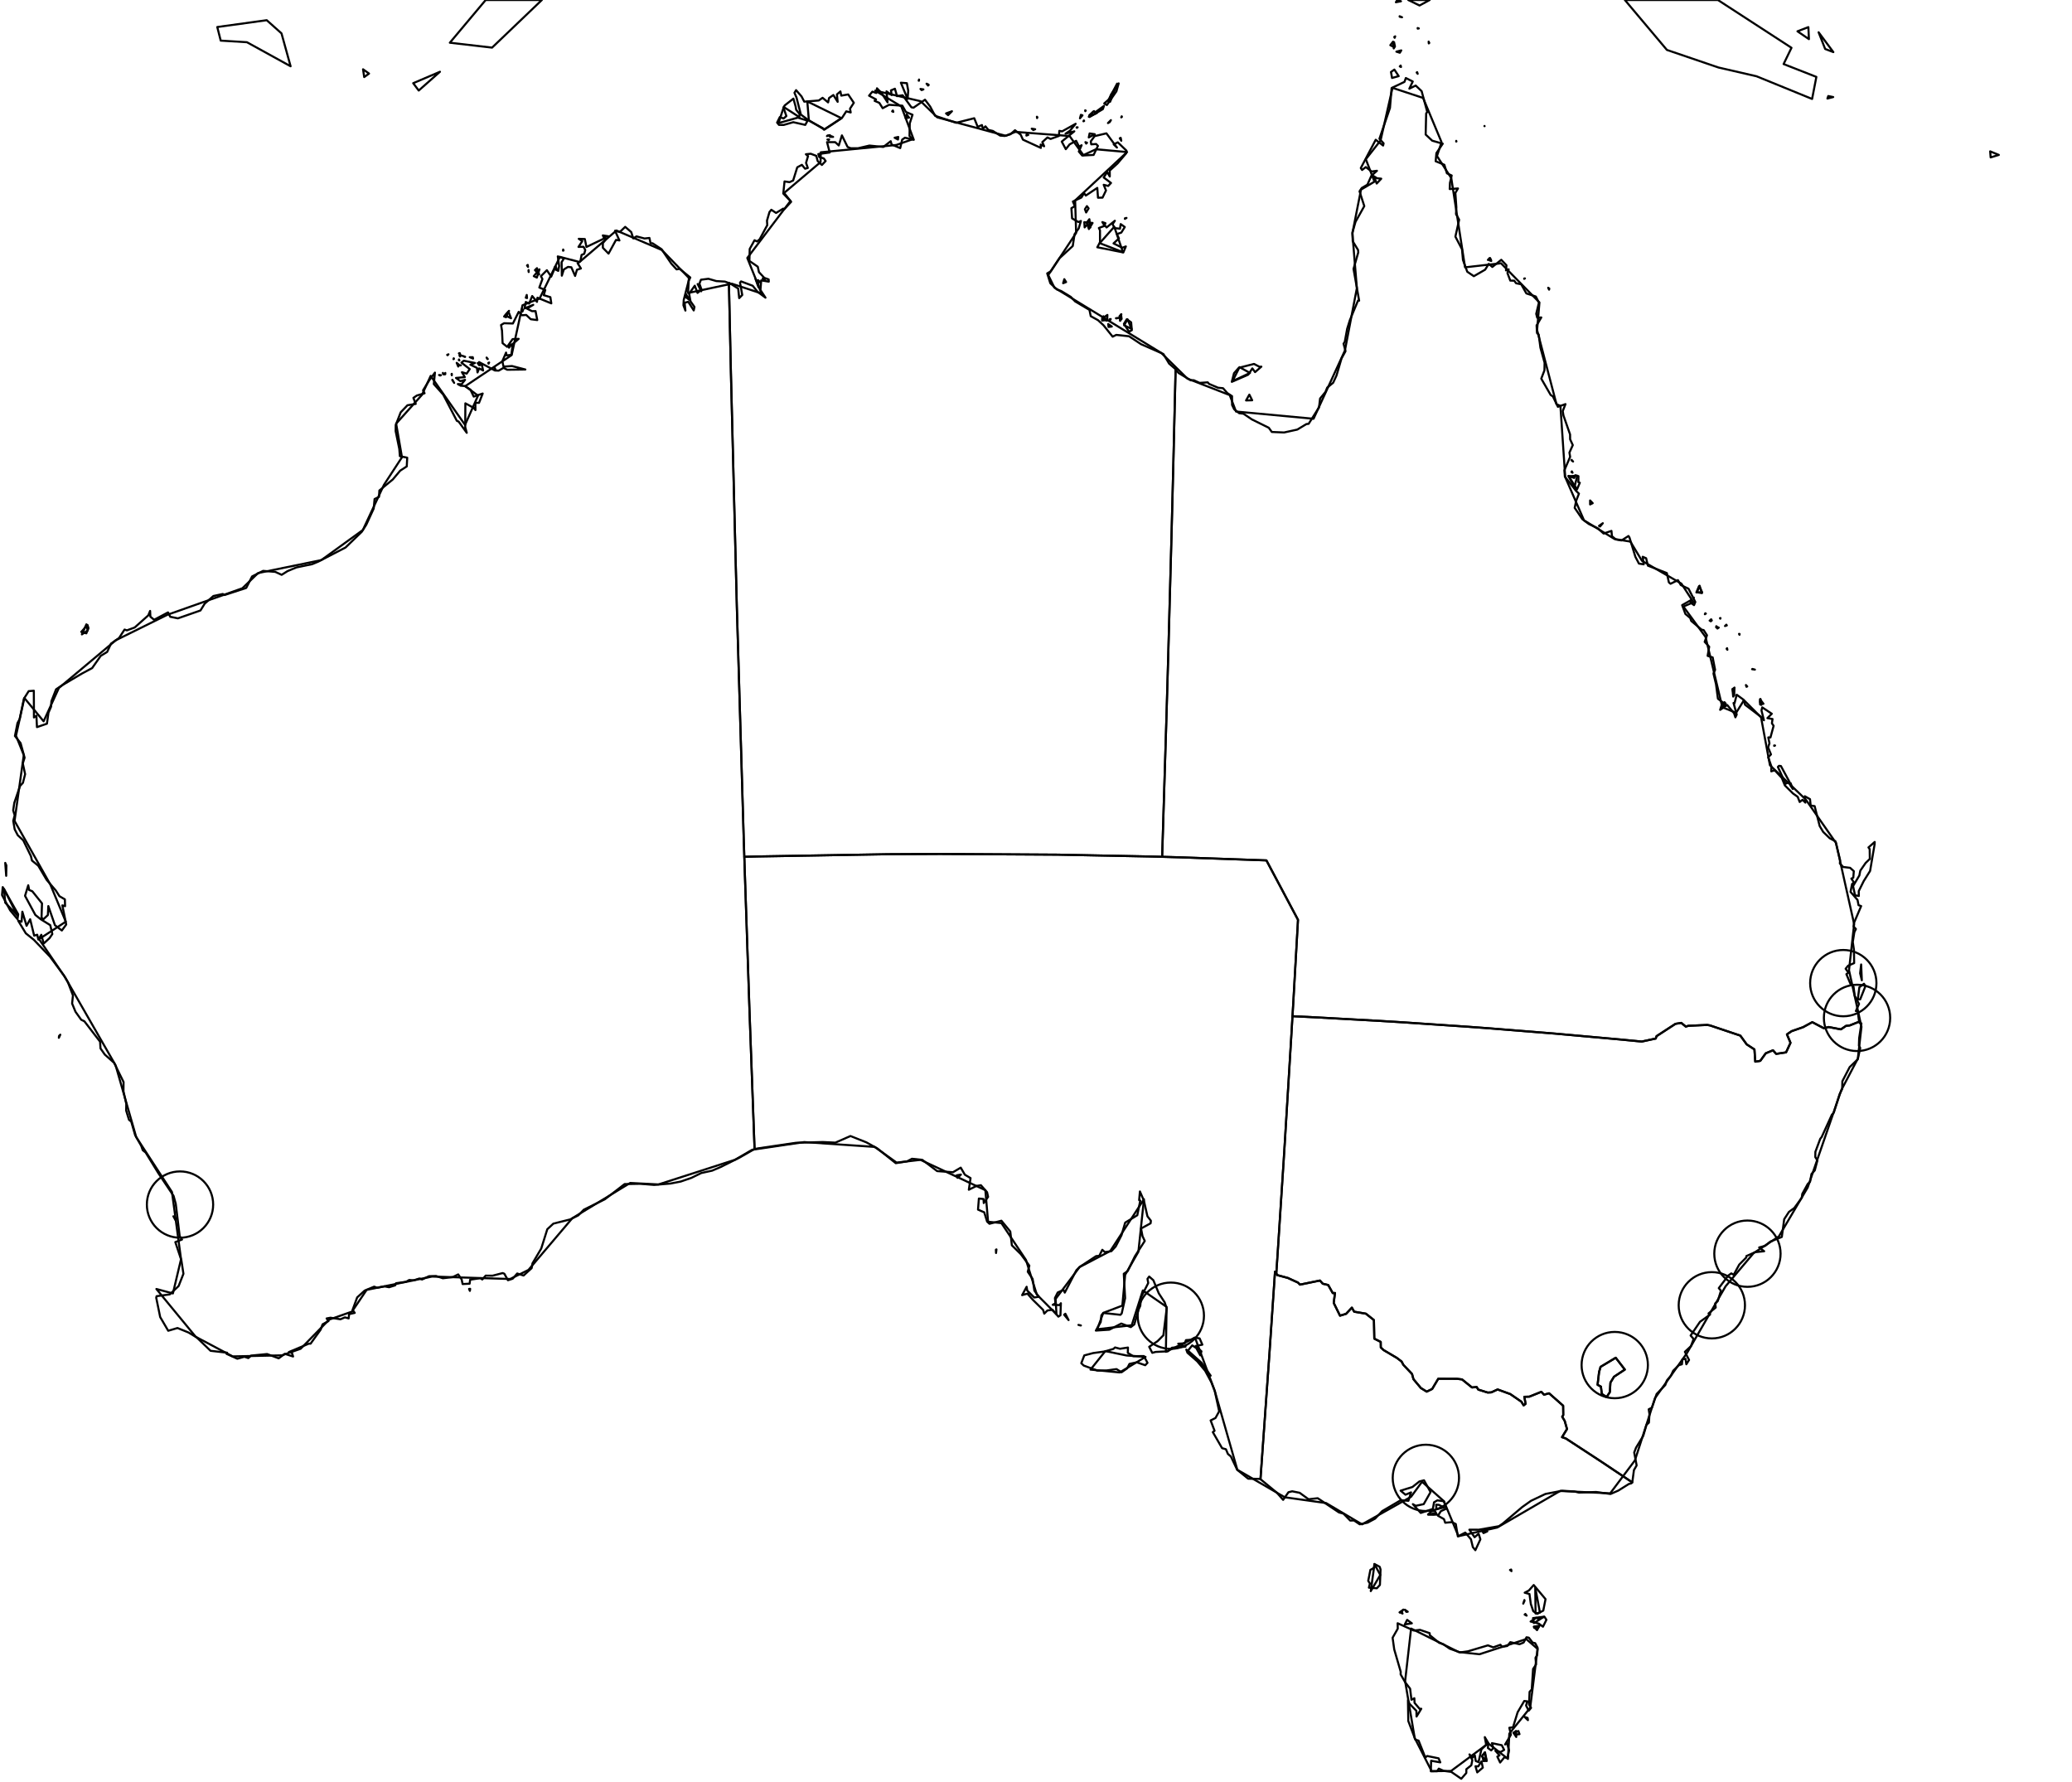
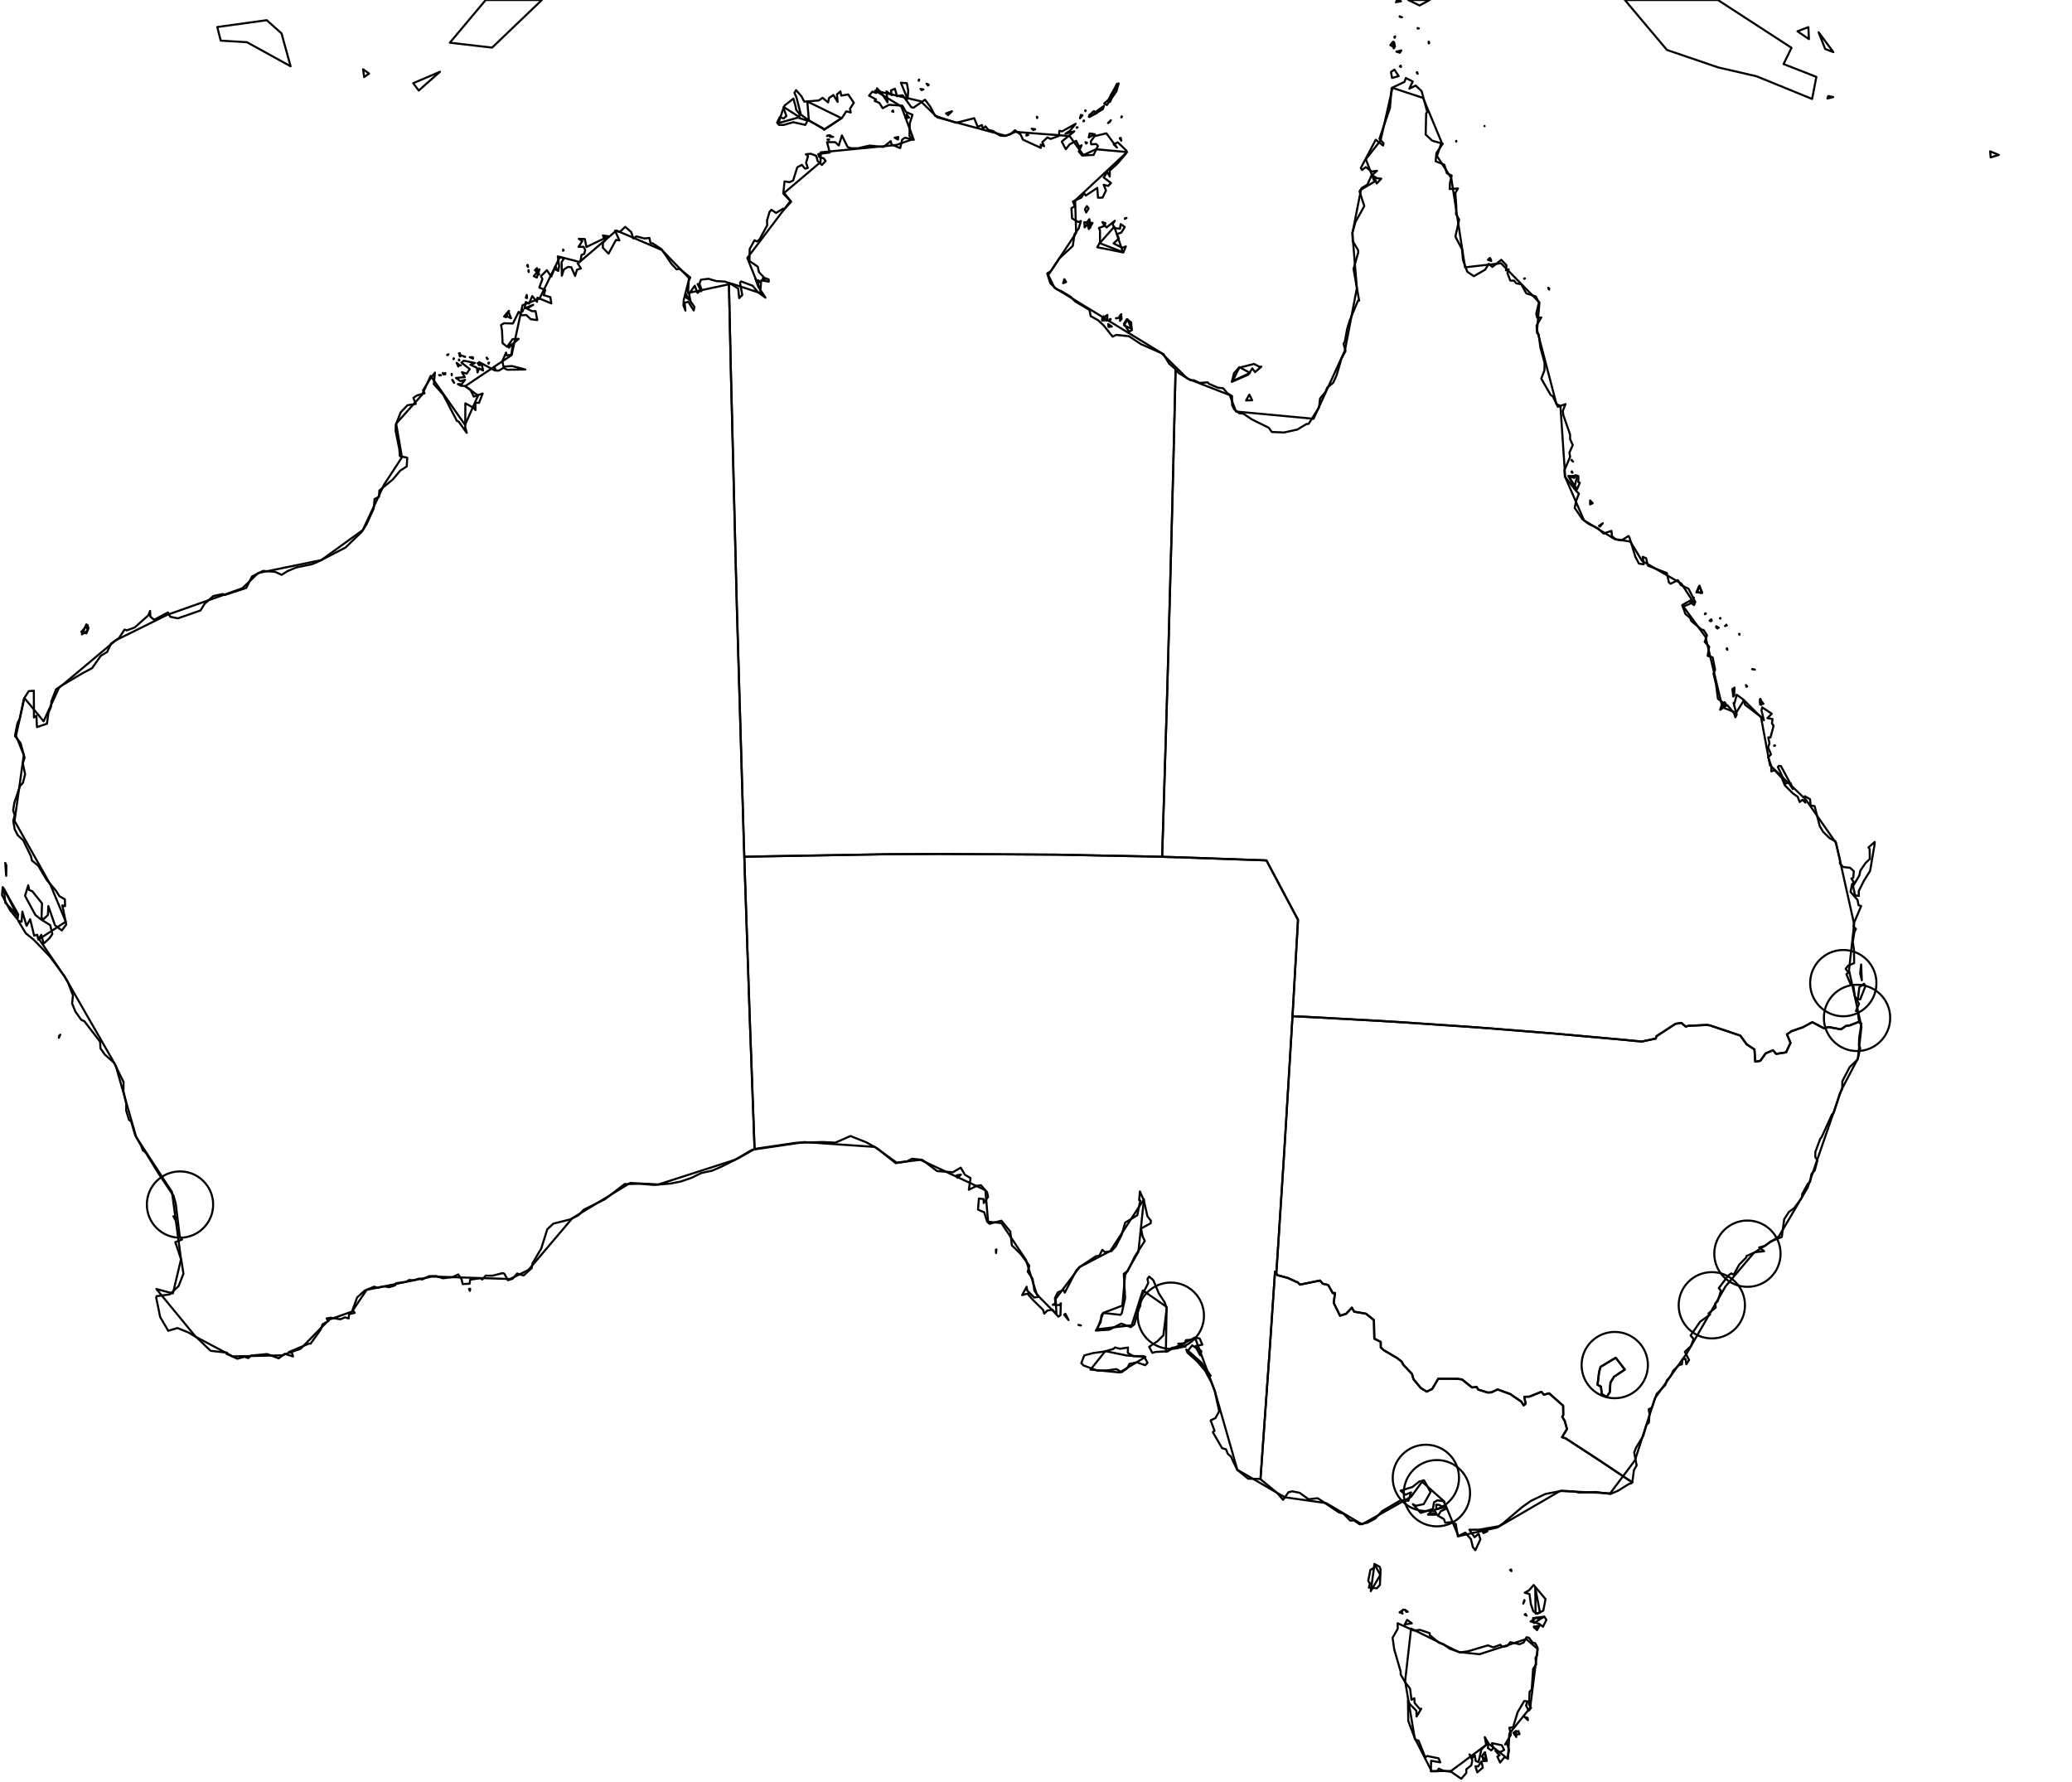
<svg xmlns="http://www.w3.org/2000/svg" enable_background="new 0 0 1000 860" height="860px" pretty_print="False" style="stroke-linejoin: round; stroke:#000; fill: none;" version="1.1" viewBox="0 0 1000 860" width="1000px">
  <defs>
    <style type="text/css">path { fill-rule: evenodd; }</style>
  </defs>
  <g class="" id="bg">
    <path d="M695.732,68.624L686.818,47.265L672.056,42.393L666.29,67.803L659.186,76.843L663.35,87.669L656.855,91.512L652.69,112.634L654.86,139.047L649.092,169.161L633.957,202.092L596.535,198.609L593.49,190.675L573.106,182.733L560.475,170.34L508.878,138.801L505.913,132.746L519.369,112.42L518.884,96.733L543.956,73.382L528.908,72.039L522.872,74.861L516.208,65.64L490.041,63.655L485.347,65.528L452.361,56.644L444.331,48.85L422.409,43.748L435.006,51.383L440.861,67.055L432.572,69.97L396.122,73.501L396.018,78.241L378.423,93.126L381.505,96.971L360.666,124.496L367.526,141.633L353.198,136.909L332.071,141.41L332.474,134.141L319.437,120.66L297.505,111.251L279.687,126.442L270.229,123.966L260.433,144.064L252.176,147.316L246.941,171.357L224.547,186.354L230.706,190.942L224.44,205.046L207.854,181.397L203.681,190.525L191.192,204.449L193.999,220.673L185.318,233.965L175.131,255.773L155.054,270.31L124.558,276.56L116.97,283.902L80.712,296.715L55.851,309.004L28.423,332.008L21.05,348.101L11.755,336.842L7.724,355.051L11.48,364.4L7.022,396.185L24.274,426.838L31.749,444.811L18.839,453.219L31.415,471.665L55.799,514.137L65.731,548.745L83.001,575.275L87.374,607.68L83.452,624.214L75.477,622.072L94.468,645.147L112.301,654.606L136.072,654.096L145.092,650.921L158.862,636.847L169.869,632.986L176.948,622.503L208.526,616.072L246.201,617.245L255.033,612.877L276.217,587.906L304.14,570.903L317.801,571.611L354.711,559.718L363.035,554.879L388.149,551.174L422.135,553.503L432.734,561.082L444.259,559.748L475.56,574.381L476.872,589.61L483.302,590.271L495.167,608.063L500.387,624.753L509.884,634.279L509.467,626.855L521.029,611.502L535.841,603.757L552.101,578.758L549.415,604.117L543.024,615.247L541.671,630.095L532.473,633.595L529.533,641.51L546.21,639.552L551.566,622.766L563.031,630.717L562.688,652.378L576.767,645.614L586.275,671.253L597.162,709.31L620.086,722.601L640.008,725.382L657.329,735.657L681.015,722.349L686.319,715.101L696.862,724.48L703.887,741.372L722.603,737.19L752.972,719.537L777.119,720.687L789.046,704.803L798.748,674.742L814.194,652.961L832.817,620.764L846.328,604.77L858.523,596.693L872.425,573.11L888.631,526.138L896.635,510.898L898.389,495.549L892.375,468.25L894.857,445.971L886.129,406.862L871.503,385.851L854.218,369.314L849.923,346.165L841.679,337.925L837.884,344.015L831.252,341.325L823.147,307.405L812.444,292.718L817.302,290.647L811.503,281.686L792.454,270.645L786.867,261.378L779.198,260.118L764.48,251.112L755.414,230.244L753.1,195.92L751.184,195.018L741.834,159.261L742.975,145.974L724.413,127.052L707.067,129.003L700.428,85.967L693.522,75.289L695.732,68.624Z " />
    <path d="M128.728,9.749L104.859,13.041L106.522,19.601L119.177,20.376L140.249,31.981L135.858,16.108L128.728,9.749Z " />
    <path d="M234.405,0L217.106,20.616L237.486,22.981L261.512,0L234.405,0Z " />
    <path d="M681.026,785.945L678.149,811.307L682.765,838.748L690.918,854.738L700.282,854.694L718.268,841.361L727.78,848.861L728.443,836.627L738.497,824.192L742.088,795.766L736.589,791.029L714.016,798.343L704.011,797.273L681.026,785.945Z " />
    <path d="M784.208,0L804.493,24.102L829.397,32.583L847.729,36.803L874.565,47.754L876.625,37.111L860.81,30.912L864.617,23.067L829.114,0L784.208,0Z M679.663,0L685.11,2.653L690.004,0L679.663,0Z " />
    <path d="M546.11,158.713L544.176,154.114L542.524,156.993L546.11,158.713Z " />
    <path d="M540.646,154.674L541.319,153.913L541.034,151.759L540.646,154.674Z " />
    <path d="M534.133,154.768L532.524,152.625L532.034,153.611L534.133,154.768Z " />
    <path d="M821.401,286.244L820.271,282.667L819,285.833L821.401,286.244Z " />
    <path d="M761.256,229.614L757.012,229.827L759.871,235.022L761.256,229.614Z " />
    <path d="M672.689,22.68L672.312,20.115L671.003,21.803L672.689,22.68Z " />
    <path d="M603.275,179.993L598.236,177.196L594.859,183.929L603.275,179.993Z " />
    <path d="M537.784,109.435L530.741,117.346L541.939,121.677L537.784,109.435Z " />
    <path d="M526.239,109.769L525.757,105.788L524.384,107.559L526.239,109.769Z " />
    <path d="M535.773,49.112L539.14,40.363L534.832,48.576L535.773,49.112Z " />
    <path d="M529.36,54.568L527.627,53.9L525.473,56.363L529.36,54.568Z " />
    <path d="M385.82,56.553L378.274,51.661L375.706,59.404L385.82,56.553Z " />
    <path d="M389.626,48.962L390.368,58.053L397.883,62.525L406.152,57.07L389.626,48.962Z " />
    <path d="M260.22,132.447L259.166,129.414L258.178,130.354L260.22,132.447Z " />
    <path d="M246.646,153.598L245.395,150.371L243.843,152.194L246.646,153.598Z " />
    <path d="M42.279,304.281L41.686,301.311L39.52,306.162L42.279,304.281Z " />
    <path d="M8.29,441.733L1.954,429L2.511,435.611L8.29,441.733Z " />
    <path d="M731.785,838.271L731.655,835.36L730.553,836.408L731.785,838.271Z " />
    <path d="M717.46,849.827L716.555,845.779L715.218,847.648L717.46,849.827Z " />
    <path d="M676.911,778.706L676.381,777.763L675.554,778.066L676.911,778.706Z " />
    <path d="M661.569,767.883L666.165,760.08L663.369,754.902L661.569,767.883Z " />
    <path d="M745.143,780.227L739.864,780.9L740.345,783.302L745.143,780.227Z " />
    <path d="M740.947,766.155L741.108,778.684L743.209,778.203L740.947,766.155Z " />
    <path d="M742.661,785.123L740.365,785.034L740.465,785.602L742.661,785.123Z " />
    <path d="M543.698,654.161L533.459,652.05L526.304,660.974L540.371,662.347L552.864,654.837L543.698,654.161Z " />
    <path d="M692.98,730.266L689.229,730.865L692.043,730.903L692.98,730.266Z " />
    <path d="M850.008,340.201L849.67,337.343L849.429,338.761L850.008,340.201Z " />
    <path d="M836.992,335.64L837.002,332L836.097,332.55L836.992,335.64Z " />
    <path d="M873.036,18.886L872.765,13.092L867.502,15.11L873.036,18.886Z " />
    <path d="M877.707,15.579L880.874,23.641L884.825,25.146L877.707,15.579Z " />
    <path d="M884.754,46.841L882.368,46.348L881.958,47.553L884.754,46.841Z " />
    <path d="M964.692,74.761L960.505,73.046L960.735,75.965L964.692,74.761Z " />
    <path d="M202.088,43.685L212.337,34.628L199.421,40.147L202.088,43.685Z " />
    <path d="M175.774,37.189L178.103,35.507L175.216,33.438L175.774,37.189Z " />
  </g>
  <g class="" id="state">
    <path d="M536.592,157.589L534.847,156.381L535.014,157.791L536.592,157.589Z M543.822,154.056L542.432,156.273L544.894,160.086L546.255,159.346L545.915,155.575L543.822,154.056Z M536.064,153.973L535.532,154.077L535.831,154.402L536.064,153.973Z M540.079,153.382L538.58,153.57L538.723,153.669L540.079,153.382Z M534.363,154.358L534.457,151.989L531.932,153.718L531.917,154.719L534.363,154.358Z M540.611,154.826L541.19,151.652L540.314,152.574L540.611,154.826Z M514.527,136.121L513.66,134.729L513.095,136.677L514.527,136.121Z M367.027,136.264L365.842,135.187L366.501,136.192L367.027,136.264Z M369.355,134.664L368.105,134.412L368.573,134.757L369.355,134.664Z M366.019,137.247L364.584,134.518L366.056,138.598L366.019,137.247Z M532.983,108.786L533.519,107.722L532.023,107.179L532.983,108.786Z M527.298,107.595L523.304,107.217L523.475,109.739L524.798,108.24L525.531,110.539L527.298,107.595Z M538.056,106.537L534.065,109.769L533.33,108.916L530.343,110.033L530.883,111.146L530.888,116.938L529.579,119.327L542.148,121.826L543.362,118.928L541.643,119.57L537.424,117.464L540.024,115.083L539.03,112.956L541.158,112.262L542.852,109.559L540.874,108.152L540.52,110.38L537.869,110.062L536.977,108.181L538.056,106.537Z M543.682,105.175L542.939,105.334L542.89,105.626L543.682,105.175Z M525.392,100.563L524.572,99.475L523.604,100.967L524.194,102.542L525.392,100.563Z M523.849,68.603L524.222,69.294L524.623,68.893L523.849,68.603Z M400.185,67.31L399.335,67.349L399.992,67.584L400.185,67.31Z M541.158,67.923L540.875,66.521L540.437,66.725L541.158,67.923Z M433.381,67.328L433.524,66.102L431.771,66.482L433.381,67.328Z M402.085,66.069L401.211,65.728L400.543,66.04L402.085,66.069Z M400.581,65.236L399.414,65.378L399.106,65.686L400.581,65.236Z M496.266,65.116L495.545,64.49L495.356,65.438L496.266,65.116Z M528.366,64.766L525.867,64.399L525.462,66.335L528.366,64.766Z M498.692,62.766L499.599,62.366L497.941,62.097L498.692,62.766Z M520.084,61.444L519.586,61.45L519.738,61.694L520.084,61.444Z M523.23,58.398L523.104,58.119L522.891,58.533L523.23,58.398Z M535.581,58.932L536.149,57.978L534.735,59.402L535.581,58.932Z M500.433,56.335L500.52,56.993L500.672,56.566L500.433,56.335Z M541.359,56.132L541.147,56.654L541.477,56.382L541.359,56.132Z M521.213,57.1L522.427,55.659L521.669,55.421L521.213,57.1Z M437.565,55.224L437.071,57.028L438.739,56.761L437.565,55.224Z M457.573,55.563L459.444,53.694L456.587,54.73L457.573,55.563Z M431.141,53.995L430.925,53.321L430.566,53.735L431.141,53.995Z M524.001,53.367L523.732,53.25L523.785,53.653L524.001,53.367Z M532.281,52.661L532.804,51.109L528.468,54.275L528.023,53.614L525.723,55.612L525.847,56.459L532.281,52.661Z M383.977,51.344L382.916,47.598L378.697,50.896L378.135,51.949L379.521,56.013L378.174,57.177L376.355,56.506L375.052,59.16L375.967,60.283L378.248,60.292L382.864,58.968L388.646,60.28L389.759,58.229L385.549,56.936L385.941,55.079L384.25,52.982L383.977,51.344Z M386.852,46.542L384.215,43.508L383.43,44.788L384.407,47.065L386.528,55.307L390.748,58.399L397.173,61.888L397.651,62.564L406.416,56.822L408.429,53.737L410.568,54.271L410.235,52.455L412.08,49.612L409.367,45.576L406.009,46.152L405.605,44.125L403.928,45.557L404.269,49.143L402.2,45.856L400.119,47.305L399.666,49.417L396.99,47.203L395.16,48.493L388.151,49.06L386.852,46.542Z M445.664,43.143L444.24,42.925L444.79,43.481L445.664,43.143Z M351.793,136.538L352.757,179.885L355.605,292.428L358.946,404.861L359.223,413.499L365.522,413.331L428.531,412.251L453.745,412.121L510.475,412.462L554.575,413.331L560.873,413.499L561.108,406.168L562.917,347.47L563.772,318.1L565.38,259.335L566.316,222.594L567.377,178.187L567.377,178.187L564.258,175.51L561.477,170.839L550.714,166.117L544.904,162.279L538.718,161.623L536.996,162.476L532.603,157.002L529.954,154.534L526.419,152.576L525.792,149.558L518.92,145.49L516.768,143.261L512.203,140.473L510.078,139.698L506.902,136.688L505.411,131.932L507.1,130.953L511.278,124.678L517.739,118.734L518.604,113.027L520.612,110.235L521.677,106.641L520.446,107.155L517.42,105.393L517.085,100.483L518.74,99.487L517.812,97.253L521.931,95.305L523.206,93.171L524.035,94.376L529.58,90.683L529.92,95.417L532.111,95.378L533.782,91.919L532.674,89.184L534.839,89.743L536.199,88.295L532.66,85.648L534.382,83.051L535.604,85.187L535.587,82.317L539.349,78.883L543.472,74.046L543.642,72.691L539.48,68.696L537.483,69.663L539.068,71.208L533.99,64.351L528.3,65.695L526.422,68.23L526.658,69.66L529.028,69.504L529.893,70.409L527.805,74.762L522.293,75.055L520.662,73.123L522.007,70.094L520.799,70.796L519.359,67.963L516.232,69.67L514.385,71.997L512.425,68.325L518.495,63.375L514.257,64.522L516.4,63.086L519.138,59.741L512.59,63.402L511.265,63.147L511.057,65.602L507.04,67.051L505.526,66.342L503.049,68.582L503.927,70.585L502.243,69.779L502.359,71.382L493.685,67.394L492.616,65L489.865,62.855L487.655,64.797L484.96,65.614L482.687,65.433L479.186,63.197L476.994,62.68L475.606,60.981L474.362,62.18L473.91,60.353L471.871,61.215L470.193,57.062L461.468,59.259L451.283,55.873L448.926,51.423L446.431,48.114L440.891,51.971L439.869,51.779L435.638,45.97L432.926,46.4L431.907,42.825L430.011,43.612L430.337,45.87L427.84,44.087L428.367,49.405L425.46,44.92L423.249,42.614L422.947,44.872L421.031,44.232L419.425,46.171L422.791,47.977L422.111,48.676L424.38,49.639L426.002,52.223L429.079,50.577L435.497,50.999L437.215,54.039L440.403,55.382L439.082,59.489L438.949,65.664L441.004,67.471L436.763,66.455L435.408,67.384L434.462,71.481L430.288,69.712L429.888,68.143L426.331,70.915L419.608,70.251L414.093,71.541L410.625,71.551L409.075,70.941L406.328,65.34L404.815,70.195L403.107,68.61L399.146,68.594L400.442,73.602L394.936,74.353L395.412,75.809L397.544,76.438L398.474,77.701L396.674,79.606L394.642,77.752L393.952,75.216L391.275,74.194L388.943,74.439L389.976,75.322L389.02,78.605L389.868,81.059L388.545,81.419L387.012,79.546L384.772,80.751L382.794,87.096L381.061,87.914L378.633,87.553L378.032,93.398L381.836,97.377L378.516,100.972L377.999,100.685L374.547,102.769L372.256,101.235L371.364,102.333L370.168,106.466L370.299,108.656L366.626,115.481L365.373,116.527L364.158,115.945L361.829,120.152L361.687,125.929L365.722,128.716L366.289,131.323L368.863,134.09L370.97,134.845L371.036,135.917L367.383,135.311L367.005,139.968L369.443,143.657L365.64,140.847L363.28,137.913L357.654,135.806L357.151,136.404L358.235,142.35L356.751,143.873L356.27,139.265L352.026,136.556L351.793,136.538Z M448.226,40.965L448.154,40.966L448.198,41.028L448.226,40.965Z M447.896,41.292L448.05,40.79L447.181,40.392L447.896,41.292Z M539.893,40.244L536.261,45.572L535.344,47.826L532.926,49.909L534.208,50.685L538.808,44.08L539.893,40.244Z M443.543,38.38L443.377,38.936L443.522,38.954L443.543,38.38Z M437.679,40.137L434.786,39.921L438.025,47.729L438.335,43.772L437.679,40.137Z " data-code="au-nt" data-name="Northern Territory" />
    <path d="M226.773,622.982L226.911,621.994L226.376,622.038L226.773,622.982Z M84.539,588.239L83.686,586.987L84.668,588.8L84.539,588.239Z M28.408,500.85L29.094,499.344L28.489,499.949L28.408,500.85Z M1.313,428.123L0.978,431.956L4.88,439.296L8.428,443.556L8.799,441.247L1.313,428.123Z M2.989,422.671L3.085,417.662L2.528,416.441L2.989,422.671Z M41.663,305.653L42.721,303.181L42.232,301.615L39.214,304.961L41.663,305.653Z M222.472,185.429L220.973,185.354L221.663,185.785L222.472,185.429Z M219.191,184.793L218.372,183.318L218.255,183.343L219.191,184.793Z M218.056,181.107L218.057,180.413L217.935,180.526L218.056,181.107Z M212.814,181.066L211.902,180.973L212.402,181.222L212.814,181.066Z M214.886,180.614L214.918,179.989L214.532,180.634L214.886,180.614Z M214.354,180.709L213.738,179.97L213.873,180.551L214.354,180.709Z M239.185,178.442L238.796,177.632L238.631,177.592L239.185,178.442Z M222.419,176.295L221.995,176.358L221.635,176.254L222.419,176.295Z M230.529,175.23L231.26,176.263L231.91,176.148L230.529,175.23Z M236.08,174.946L235.66,175.138L235.8,175.509L236.08,174.946Z M221.393,175.929L220.413,175.116L221.153,176.892L221.393,175.929Z M221.711,173.922L221.514,173.481L221.444,173.823L221.711,173.922Z M234.841,172.561L235.192,173.246L235.43,173.269L234.841,172.561Z M218.986,172.911L218.851,173.337L219.102,173.163L218.986,172.911Z M226.714,172.387L228.313,173.064L228.157,172.38L226.714,172.387Z M223.288,171.758L224.419,172.273L224.486,172.176L223.288,171.758Z M222.618,171.558L221.737,171.492L222.002,172.049L222.618,171.558Z M216.434,170.986L215.82,171.258L215.998,171.427L216.434,170.986Z M221.873,170.404L221.475,170.531L222.153,171.152L221.873,170.404Z M246.977,166.153L245.907,167.012L245.669,167.785L246.977,166.153Z M245.676,150.013L243.292,152.735L244.24,153.106L245.676,150.013Z M252.117,150.395L252.474,149.511L251.856,149.303L252.117,150.395Z M332.678,144.691L330.845,141.581L330.902,143.346L332.678,144.691Z M254.216,142.347L253.763,143.686L254.366,143.854L254.216,142.347Z M338.448,140.565L337.02,137.501L336.692,137.076L338.448,140.565Z M255.166,131.275L255.117,130.348L255.041,130.597L255.166,131.275Z M260.363,129.999L257.624,133.257L259.102,133.967L260.363,129.999Z M268.608,129.777L268.235,128.579L267.625,129.033L268.608,129.777Z M254.837,128.821L254.713,127.856L254.356,128.107L254.837,128.821Z M271.975,120.9L271.801,120.418L271.724,120.975L271.975,120.9Z M293.611,114.025L290.944,113.611L291.31,114.374L293.611,114.025Z M364.17,554.514L361.912,492.947L361.601,484.129L359.51,422.335L359.223,413.499L358.946,404.861L355.605,292.428L352.757,179.885L351.793,136.538L351.594,136.524L349.846,135.887L345.722,135.648L341.902,134.54L338.3,134.99L337.548,136.917L338.579,139.759L336.633,141.358L335.311,137.878L332.579,141.736L333.259,145.424L335.162,148.124L334.812,149.812L332.167,145.646L330.405,146.109L330.797,149.881L329.839,147.318L329.987,144.743L332.368,135.493L333.152,133.927L328.009,129.736L326.546,130.005L324.009,127.247L319.261,120.249L314.918,117.394L313.976,117.398L313.427,114.839L311.074,115.097L307.179,114.079L305.634,115.067L304.644,111.992L301.737,109.487L299.155,111.943L296.827,111.357L298.959,116.037L297.308,115.779L293.698,122.392L290.958,119.583L290.951,117.346L292.643,115.25L291.379,115.183L283.037,119.184L282.247,115.364L279.32,115.256L281.014,116.371L279.194,119.155L281.617,119.093L282.472,120.642L281.964,122.492L280.687,123.02L280.114,126.036L278.785,127.04L280.372,129.562L278.447,130.195L277.554,133.173L275.739,128.98L274.126,128.814L272.097,130.066L271.154,133.047L271.052,126.517L272.157,124.754L269.205,123.736L269.86,128.385L269.42,130.732L267.59,129.792L266.014,133.505L263.935,130.41L261.072,133.276L261.784,134.676L260.289,138.762L263.157,139.942L262.416,142.446L265.62,143.413L266.076,146.411L259.388,143.676L259.157,145.679L256.858,142.865L255.355,146.526L253.758,145.734L253.143,148.844L257.359,147.118L254.296,148.929L256.793,150.18L258.465,150.137L259.295,154.465L256.151,154.057L253.965,151.999L251.971,152.153L250.333,150.51L247.532,156.128L243.271,155.988L241.823,156.843L242.292,159.633L242.561,165.603L244.765,167.386L247.384,163.667L250.319,163.527L247.486,165.962L246.766,171.273L244.461,171.511L244.237,170.16L242.451,174.305L243.012,176.934L247.094,176.649L253.548,178.323L244.801,178.446L243.007,177.53L240.697,178.877L238.835,178.8L231.207,174.739L232.547,175.948L233.163,178.817L231.255,177.764L230.46,179.742L230.193,177.537L227.018,175.996L229.261,175.182L223.839,174.08L222.708,175.018L226.716,178.121L225.226,180.312L222.94,179.63L224.334,182.016L220.07,182.39L222.173,183.948L224.443,183.316L222.223,186.126L224.269,186.3L227.04,188.066L228.63,191.397L232.96,189.919L231.196,194.414L229.412,194.394L229.456,197.907L228.704,196.875L224.597,194.649L224.531,206.096L225.266,208.88L221.335,203.441L220.493,203.11L213.909,190.434L209.374,185.351L209.908,179.824L207.24,183.426L204.173,188.374L204.908,189.801L201.182,190.882L199.517,192.019L200.641,194.923L196.659,195.577L193.378,198.995L190.978,205.159L190.958,208.097L192.715,216.679L192.992,220.156L196.53,220.877L196.312,225.086L193.125,227.159L189.588,231.375L183.092,236.715L182.918,239.802L180.78,240.837L180.366,245.421L176.792,253.194L174.581,256.668L166.763,264.229L153.59,271.051L150.646,272.27L143.033,273.852L138.768,275.622L135.938,277.409L132.868,275.999L126.984,275.503L121.67,278.185L118.825,283.747L108.362,287.165L107.536,286.651L102.984,287.639L98.795,291.306L96.753,294.617L85.856,298.418L82.161,297.658L81.087,295.555L74.376,299.119L72.571,297.595L72.449,294.834L71.56,296.989L65.008,302.823L61.243,304.216L60.109,303.832L57.452,307.91L53.586,310.607L51.723,314.614L48.611,316.522L44.475,322.417L39.464,325.106L29.881,330.779L27.063,332.664L24.809,338.427L24.645,341.055L23.402,343.924L22.646,349.26L17.841,350.908L17.568,345.39L16.384,346.246L16.328,333.346L13.851,333.55L11.539,337.207L9.482,347.049L8.436,348.968L7.209,355.189L9.937,358.621L11.872,365.66L11.005,368.448L12.128,373.612L11.061,377.802L9.691,379.278L6.898,387.47L6.361,391.069L7.08,393.486L6.389,396.139L7.089,400.232L8.563,403.076L11.227,405.559L14.934,413.205L15.426,415.301L18.463,417.791L22.528,424.64L26.918,429.734L28.693,432.513L31.315,434.035L31.404,437.335L30.097,436.936L31.953,446.181L29.853,449.058L26.516,446.521L23.329,437.276L23.105,441.615L20.742,443.818L20.05,442.661L20.273,435.964L15.588,430.121L14.081,429.518L13.635,427.247L12.081,432.335L17.055,441.545L19.643,443.62L24.248,446.473L25.263,450.762L23.928,452.72L21.101,455.341L19.932,451.131L18.512,453.437L17.978,451.107L16.484,451.532L14.556,443.637L12.823,446.79L10.784,439.981L10.419,444.826L8.749,444.289L12.448,450.419L16.305,453.514L24.128,461.691L30.961,470.913L32.782,474.029L35.204,480.367L34.803,484.308L36.439,488.282L39.183,492.119L40.726,492.882L48.3,502.728L48.507,505.973L50.583,508.939L55.083,512.936L59.633,522.19L59.589,526.699L60.945,532.707L60.894,535.962L62.258,540.419L63.349,541.311L65.227,547.846L68.184,553.034L68.902,555.095L70.308,556.223L76.436,566.201L83.774,577.151L84.815,580.936L86.722,596.56L87.846,598.198L84.621,599.442L87.538,608.235L88.533,614.726L86.193,620.666L81.937,624.671L75.571,625.552L75.395,626.289L77.303,635.605L81.188,642.229L85.664,640.908L90.903,643.038L94.913,645.448L101.618,651.898L109.584,652.818L109.343,653.376L114.545,655.727L117.965,654.781L119.849,655.409L121.156,654.222L128.914,653.465L134.505,655.535L137.444,653.358L141.45,654.652L140.883,652.879L139.421,652.499L149.017,648.47L149.891,648.463L154.769,641.678L155.686,639.118L158.544,637.542L157.639,636.287L159.501,635.935L164.316,636.688L166.472,635.765L168.269,636.267L168.487,634.203L171.207,633.602L170.164,632.154L172.382,626.135L175.992,622.847L180.609,620.929L181.954,621.486L185.585,620.819L187.778,621.22L190.708,620.318L191.124,619.295L195.99,618.595L197.503,617.722L199.666,617.893L202.444,616.999L203.703,617.494L207.02,615.907L210.44,615.799L213.713,616.894L218.441,616.352L221.149,615.035L222.786,617.439L223.273,619.688L226.648,619.503L226.909,617.58L231.881,616.85L232.745,617.484L234.397,615.63L237.72,615.656L242.587,614.387L243.411,614.711L245.153,617.844L247.417,617.117L249.618,614.594L252.692,615.571L256.596,611.995L256.979,609.717L261.217,602.534L264.14,593.228L267.078,590.518L275.21,588.49L279.127,586.522L281.759,583.8L291.976,578.744L301.442,571.444L309.162,571.307L315.664,571.846L323.574,571.184L328.517,570.225L333.582,568.487L338.434,566.116L343.707,564.959L347.906,563.163L356.988,558.608L364.17,554.514L364.17,554.514Z " data-code="au-wa" data-name="Western Australia" />
    <path d="M784.187,660.964L779.787,655.253L772.479,659.639L771.761,662.101L771.026,668.308L772.646,669.184L773.078,672.728L775.414,674.236L776.948,671.837L777.234,667.248L778.957,664.425L784.187,660.964Z " data-code="au-ct" data-name="Australian Capital Territory" />
    <path d="M897.249,493.086L892.725,494.88L890.93,495.089L888.47,496.774L882.56,495.645L880.209,496.224L874.659,493.296L870.219,495.717L864.653,497.664L862.421,499.189L864.144,503.266L861.999,507.878L857.237,508.605L855.689,506.872L852.186,508.328L849.564,511.969L847.132,512.361L846.736,506.455L842.999,504.012L839.922,499.786L825.312,494.88L823.969,494.636L814.849,495.056L813.604,495.441L811.437,493.655L808.624,494.111L799.458,500.079L799.108,501.206L792.353,502.66L781.872,501.649L750.381,498.813L718.82,496.274L708.285,495.493L676.639,493.346L666.081,492.696L634.368,490.942L623.788,490.423L623.328,498.21L620.004,552.649L619.513,560.417L616.488,606.962L615.982,614.534L616.425,615.366L621.545,616.744L626.459,618.991L627.409,619.966L637.058,617.987L638.377,619.514L641.028,620.153L643.225,624.057L644.298,624.004L643.69,628.806L646.72,634.952L649.646,634.062L652.446,631.081L653.57,633.031L659.198,633.981L663.089,637.064L663.276,646.042L666.371,647.606L666.412,650.315L667.779,651.564L674.171,655.337L676.444,657.073L677.324,658.706L681.482,663.085L682.175,665.605L685.755,669.873L688.561,671.608L691.205,670.326L694.148,665.381L703.17,665.413L705.622,665.716L710.425,669.594L712.689,669.375L713.434,670.617L718.005,672.047L719.744,671.958L722.787,670.554L728.912,672.791L734.241,676.454L735.352,678.238L736.282,677.482L735.697,674.092L738.11,674.028L743.87,671.704L745.177,673.086L747.622,672.411L754.409,678.392L754.47,682.931L753.969,683.722L755.184,685.796L756.281,689.656L753.873,693.578L755.681,694.198L772.119,704.941L787.784,715.401L787.784,715.401L788.581,709.459L789.883,707.229L788.711,700.969L789.609,698.625L793.073,692.942L794.626,687.636L795.809,686.576L796.072,682.417L795.712,680.125L797.234,679.36L799.522,672.768L803.713,668.415L804.473,666.224L806.45,663.891L807.537,661.507L810.288,658.826L811.742,658.396L811.943,656.054L813.473,655.763L813.867,658.401L815.183,656.329L813.171,652.386L816.096,649.663L817.385,646.184L815.934,644.536L820.459,637.903L825.335,634.411L824.567,633.875L828.045,631.018L827.805,629.025L829.018,627.944L830.57,622.903L829.531,621.656L834.063,615.63L835.563,614.544L836.712,615.223L839.405,610.287L842.826,606.831L842.838,606.185L847.046,604.316L851.43,603.854L849.016,602.02L851.906,601.243L854.404,599.21L859.949,596.953L861.101,588.388L863.391,584.861L865.956,583L869.589,578.036L869.825,576.173L872.465,571.374L873.574,570.354L874.275,566.547L875.858,564.834L877.13,560.024L876.108,558.432L876.149,555.877L878.507,549.567L879.17,548.769L884.104,537.974L885.031,536.99L887.842,528.044L889.091,525.533L889.17,521.8L892.707,514.979L896.614,511.224L897.802,505.721L897.157,504.715L897.28,500.996L898.356,493.881L897.688,493.869L897.249,493.086Z M784.187,660.964L778.957,664.425L777.234,667.248L776.948,671.837L775.414,674.236L773.078,672.728L772.646,669.184L771.026,668.308L771.761,662.101L772.479,659.639L779.787,655.253L784.187,660.964Z " data-code="au-ns" data-name="New South Wales" />
    <path d="M544.385,650.324L540.536,650.92L538.151,650.283L537.344,650.992L533.099,652.233L527.571,652.997L523.301,654.124L521.861,657.895L523.026,659.021L529.655,661.454L534.125,661.383L538.856,660.731L541.284,662.263L543.991,660.379L545.11,658.224L548.641,657.455L552.716,658.859L553.81,657.703L552.069,654.449L546.878,654.48L544.309,652.912L544.385,650.324Z M521.675,639.672L520.478,639.393L521.394,639.666L521.675,639.672Z M515.724,637.077L514.173,634.019L513.591,634.496L515.724,637.077Z M480.714,604.701L480.913,602.967L480.641,603.122L480.714,604.701Z M462.117,568.423L463.766,566.857L461.727,567.209L462.117,568.423Z M623.788,490.423L624.331,481.125L626.448,443.902L611.205,415.228L569.264,413.739L560.873,413.499L554.575,413.331L510.475,412.462L453.745,412.121L428.531,412.251L365.522,413.331L359.223,413.499L359.51,422.335L361.601,484.129L361.912,492.947L364.17,554.514L366.139,554.165L384.187,551.516L397.065,551.152L403.174,551.439L410.445,548.252L418.15,551.309L423.463,554.267L432.311,561.35L437.791,560.471L440.135,559.225L445.122,559.745L452.287,565.179L459.924,565.724L463.679,563.512L465.67,566.924L468.413,568.552L467.584,574.169L471.297,572.334L473.395,571.977L476.38,575.361L476.879,577.597L474.794,580.611L474.669,578.645L472.431,578.419L472.017,583.769L475.024,585.071L476.401,589.55L477.542,590.601L483.314,589.123L487.586,594.32L488.35,600.988L492.681,605.264L496.784,610.814L496.027,613.747L498.371,617.197L499.212,622.843L501.359,625.823L499.148,626.18L495.758,622.805L495.476,621.008L493.309,625.036L495.853,624.302L498.48,627.296L503.432,632.165L503.986,633.966L505.487,632.458L507.935,632.088L510.795,635.417L511.796,634.748L512.01,628.946L511.344,629.843L508.081,629.706L509.377,628.97L509.14,626.425L510.481,623.757L513.255,622.503L513.888,623.821L519.479,613.035L521.051,611.429L529.027,606.2L530.521,606.088L532.002,603.155L533.22,604.27L536.355,603.836L538.447,601.585L541.248,596.16L543.041,590.035L548.885,586.481L550.324,579.416L549.781,579.179L550.156,575.005L552.064,579.397L553.781,586.987L555.451,589.129L555.316,590.368L550.698,592.879L551.407,596.589L552.493,598.89L547.731,606.292L544.227,613.454L542.369,614.728L543.008,626.513L541.367,633.858L540.757,634.534L532.469,633.646L531.552,634.808L531.234,638.018L528.886,642.143L535.394,641.712L541.15,638.758L545.758,640.473L547.441,639.171L549.519,631.949L550.318,630.232L550.689,626.039L554.168,619.192L553.804,617.188L554.621,616.068L556.633,617.841L559.273,624.202L562.103,628.514L563.081,631.41L561.47,644.439L558.692,647.228L554.629,649.969L556.118,652.882L557.75,652.445L563.665,652.138L565.621,650.413L572.17,649.903L568.644,648.48L571.791,648.3L572.379,646.75L574.856,646.577L576.597,645.527L578.98,645.931L580.285,648.946L577.094,649.573L579.85,652.162L579.288,654.103L577.352,650.577L575.399,649.287L573.341,651.817L579.869,657.642L584.297,663.897L582.154,661.364L572.541,651.326L573.088,652.827L577.787,656.945L581.625,661.523L584.605,667.045L586.274,671.276L588.407,681.1L586.623,684.341L584.281,685.505L586.179,690.492L585.341,691.151L589.808,698.886L591.669,699.414L592.614,701.678L594.052,702.907L597.087,709.329L602.412,713.63L608.017,713.733L608.339,713.876L612.71,652.611L615.349,613.708L615.744,614.086L615.982,614.534L616.488,606.962L619.513,560.417L620.004,552.649L623.328,498.21L623.788,490.423Z " data-code="au-sa" data-name="South Australia" />
    <path d="M715.179,738.531L715.972,739.877L717.817,739.031L715.179,738.531Z M693.467,730.973L692.542,729.255L690.869,729.356L689.247,730.936L693.467,730.973Z M694.437,726.247L693.133,726.164L693.226,728.395L696.873,727.486L694.437,726.247Z M615.982,614.534L615.744,614.086L615.349,613.708L612.71,652.611L608.339,713.876L608.385,713.897L616.244,720.374L619.273,723.833L621.842,720.153L623.652,719.704L627.258,720.435L631.525,723.545L635.972,723.042L646.22,729.907L648.39,730.476L651.648,733.826L653.485,733.785L656.235,735.647L660.015,734.849L663.643,732.913L667.07,729.277L676.012,724.021L679.736,724.291L681.016,720.241L678.312,721.348L675.968,719.403L681.671,717.635L685.021,714.966L687.266,714.389L690.415,720.093L687.122,725.899L683.28,726.71L681.884,725.913L685.675,730.147L691.527,728.227L692.101,725.025L693.717,724.073L696.874,724.509L698.041,728.081L695.406,729.283L693.995,731.489L696.891,733.135L697.498,734.876L700.738,734.584L702.599,735.502L703.596,741.468L707.188,739.637L709.914,742.851L710.834,746.631L712.046,748.129L714.475,742.885L713.616,740.177L711.68,741.869L709.152,738.234L713.677,738.248L723.44,736.544L725.377,735.192L734.607,727.354L738.882,724.313L745.863,720.989L753.86,719.45L759.753,719.768L762.067,720.325L770.325,720.04L777.276,721.007L781.041,719.361L786.144,716.167L787.33,715.862L787.784,715.401L772.119,704.941L755.681,694.198L753.873,693.578L756.281,689.656L755.184,685.796L753.969,683.722L754.47,682.931L754.409,678.392L747.622,672.411L745.177,673.086L743.87,671.704L738.11,674.028L735.697,674.092L736.282,677.482L735.352,678.238L734.241,676.454L728.912,672.791L722.787,670.554L719.744,671.958L718.005,672.047L713.434,670.617L712.689,669.375L710.425,669.594L705.622,665.716L703.17,665.413L694.148,665.381L691.205,670.326L688.561,671.608L685.755,669.873L682.175,665.605L681.482,663.085L677.324,658.706L676.444,657.073L674.171,655.337L667.779,651.564L666.412,650.315L666.371,647.606L663.276,646.042L663.089,637.064L659.198,633.981L653.57,633.031L652.446,631.081L649.646,634.062L646.72,634.952L643.69,628.806L644.298,624.004L643.225,624.057L641.028,620.153L638.377,619.514L637.058,617.987L627.409,619.966L626.459,618.991L621.545,616.744L616.425,615.366L615.982,614.534Z " data-code="au-vi" data-name="Victoria" />
    <path d="M899.6,474.762L897.375,476.455L896.621,482.274L897.778,482.283L900.32,475.88L899.6,474.762Z M898.567,473.088L898.236,465.455L897.748,469.713L898.567,473.088Z M904.746,407.415L904.784,406.329L901.766,408.979L902.352,409.769L902.422,414.517L900.399,416.47L897.827,420.192L897.373,422.5L894.342,427.625L895.292,432.079L897.117,432.397L897.076,430.059L899.477,425.212L902.55,420.32L904.746,407.415Z M865.261,380.765L864.191,377.939L864.107,379.084L865.261,380.765Z M858.593,369.594L858.057,370.134L861.783,378.241L863.632,377.327L859.517,369.69L858.593,369.594Z M856.692,359.79L856.257,359.761L856.262,359.963L856.692,359.79Z M831.904,341.076L832.865,339.568L832.248,338.862L831.904,341.076Z M851.081,339.634L849.425,337.457L849.462,339.988L851.081,339.634Z M836.485,336.179L837.116,331.839L836.207,333.139L836.485,336.179Z M842.622,330.604L842.891,331.45L843.261,331.272L842.622,330.604Z M846.966,323.161L845.762,322.835L845.605,322.961L846.966,323.161Z M833.683,313.588L833.531,312.816L833.301,313.109L833.683,313.588Z M839.52,306.357L839.579,305.954L839.299,305.919L839.52,306.357Z M828.861,303.33L829.511,302.892L828.735,302.596L828.861,303.33Z M828.319,302.219L828.271,302.828L828.508,302.312L828.319,302.219Z M833.41,301.834L833.168,301.475L832.52,302.131L833.41,301.834Z M825.717,299.844L825.432,299.436L825.109,299.501L825.717,299.844Z M826.163,299.456L825.872,298.888L825.54,299.112L826.163,299.456Z M830.27,298.58L830.349,298.27L830.096,298.328L830.27,298.58Z M823.293,296.12L823.008,295.965L822.806,296.43L823.293,296.12Z M817.368,288.568L817.496,288.411L817.024,288.312L817.368,288.568Z M821.498,285.817L819.979,282.918L818.719,285.898L821.498,285.817Z M773.557,252.508L771.722,253.787L772.2,254.105L773.557,252.508Z M768.678,242.832L767.424,241.525L767.429,243.449L768.678,242.832Z M760.263,229.342L759.748,230.677L756.989,229.661L761.109,236.166L762.457,232.978L761.758,232.679L761.803,229.803L760.263,229.342Z M758.947,228.136L758.614,227.486L758.437,227.818L758.947,228.136Z M759.206,222.735L758.502,221.938L758.433,222.133L759.206,222.735Z M604.327,193.171L602.968,190.445L601.382,193.253L604.327,193.171Z M607.885,177.021L605.195,175.633L597.882,177.507L595.572,180.105L594.499,184.276L602.415,180.832L604.408,177.794L605.736,179.578L608.767,176.941L607.885,177.021Z M747.623,139.788L747.733,139.24L747.192,138.882L747.623,139.788Z M735.975,134.362L735.641,134.399L735.595,134.567L735.975,134.362Z M719.722,125.944L719.514,125.135L718.793,125.639L719.722,125.944Z M718.085,125.449L719.209,124.556L718.947,124.515L718.085,125.449Z M702.914,68.272L702.813,67.976L702.799,68.319L702.914,68.272Z M716.453,60.785L716.422,60.864L716.51,60.887L716.453,60.785Z M567.377,178.187L566.316,222.594L565.38,259.335L563.772,318.1L562.917,347.47L561.108,406.168L560.873,413.499L569.264,413.739L611.205,415.228L626.448,443.902L624.331,481.125L623.788,490.423L634.368,490.942L666.081,492.696L676.639,493.346L708.285,495.493L718.82,496.274L750.381,498.813L781.872,501.649L792.353,502.66L799.108,501.206L799.458,500.079L808.624,494.111L811.437,493.655L813.604,495.441L814.849,495.056L823.969,494.636L825.312,494.88L839.922,499.786L842.999,504.012L846.736,506.455L847.132,512.361L849.564,511.969L852.186,508.328L855.689,506.872L857.237,508.605L861.999,507.878L864.144,503.266L862.421,499.189L864.653,497.664L870.219,495.717L874.659,493.296L880.209,496.224L882.56,495.645L888.47,496.774L890.93,495.089L892.725,494.88L897.249,493.086L897.249,493.086L896.553,487.916L895.692,487.938L897.217,484.487L895.138,480.58L894.556,476.178L893.07,474.802L891.112,470.127L892.132,469.435L890.749,467.515L891.928,466.064L894.858,464.797L894.773,458.502L894.202,454.592L894.952,449.879L895.701,448.337L894.59,447.16L894.791,445.38L898.237,437.279L896.979,436.845L896.495,434.307L893.108,430.416L893.871,426.573L894.79,425.909L893.51,424.016L894.443,423.584L894.698,420.424L892.911,418.814L889.561,418.404L887.968,416.736L888.087,415.162L885.856,406.038L883.05,404.522L879.927,401.5L878.221,398.642L875.792,389.039L873.874,388.746L873.553,385.678L871.039,384.264L871.336,387.349L869.93,385.993L868.576,387.044L867.61,384.529L865.347,382.938L861.428,379.055L859.94,375.412L856.533,371.748L854.849,372.249L854.901,369.836L853.387,365.471L854.722,364.085L853.327,360.702L853.981,358.708L853.425,355.87L854.468,355.911L855.991,350.295L855.168,349.075L855.464,346.998L852.996,346.57L855.114,344.458L850.5,341.372L850.129,342.851L851.317,347.606L849.785,345.878L842.232,340.128L841.399,337.63L838.176,335.268L837.105,339.467L836.65,339.264L838.183,344.847L837.542,346.178L836.911,344.223L833.603,340.247L830.192,342.567L831.354,338.909L829.112,337.213L828.198,330.245L826.963,325.037L827.751,323.279L826.584,317.268L824.148,316.524L824.903,312.109L822.727,309.761L823.835,306.578L822.21,304.071L821.29,303.901L816.241,299.67L815.74,298.248L813.418,296.298L811.846,292.043L816.055,289.648L815.946,290.841L817.579,292.034L818.209,290.526L814.92,284.111L811.197,282.347L809.82,279.978L806.246,281.729L805.443,281.065L804.457,276.564L795.335,273.001L794.46,269.405L792.813,268.698L793.307,272.356L790.987,271.982L789.271,268.697L786.417,259.388L785.954,258.674L782.586,260.826L779.847,260.34L777.958,258.755L777.729,256.211L773.934,257.49L771.157,254.958L766.82,252.892L763.707,250.579L759.981,245.087L760.73,241.603L762.037,238.24L760.656,236.906L755.233,229.987L755.02,226.935L757.794,220.471L757.444,218.414L759.068,214.813L757.783,212.013L757.759,209.668L754.558,200.497L754.214,198.419L755.54,195.021L751.88,196.325L749.436,191.274L748.407,190.636L743.853,182.74L745.388,178.729L745.461,175.074L743.437,167.778L742.623,161.463L741.801,160.738L741.597,157.047L743.866,153.204L741.894,153.33L741.424,151.454L742.717,146.055L741.221,143.096L736.648,141.599L734.169,137.195L731.697,136.7L730.799,135.457L728.902,135.419L727.527,131.765L728.117,129.972L726.821,130.502L727.051,128.03L724.559,125.384L720.244,128.831L718.512,127.349L716.764,130.147L711.306,133.293L708.135,131.129L706.065,125.469L705.599,120.297L702.407,114.184L704.227,106.039L702.706,103.31L702.874,100.039L702.399,93.1L703.663,90.949L699.667,91.24L699.794,88.254L700.62,84.688L698.314,83.638L697.089,79.533L692.889,77.823L693.243,73.893L696.312,69.352L691.218,67.892L688.064,64.939L688.3,54.764L688.826,54.021L686.12,44.003L683.261,41.291L680.189,42.785L681.832,39.335L678.491,37.655L677.845,39.504L671.631,42.475L670.834,52.096L665.745,66.978L667.758,69.17L667.524,70.24L663.956,67.453L656.76,81.103L657.386,82.027L659.177,80.634L661.962,82.769L664.557,82.422L662.188,84.523L664.611,86.024L666.617,86.233L664.424,88.568L663.557,86.177L661.849,84.847L659.943,89.124L657.225,90.716L656.144,92.33L658.441,99.468L654.207,107.058L652.747,112.107L652.855,116.406L655.435,120.655L655.531,121.82L653.244,129.774L655.956,145.112L655.406,145.082L651.466,154.525L650.169,158.71L649.012,165.017L648.431,165.849L649.388,169.478L647.458,172.954L645.026,181.232L643.408,184.73L640.557,187.036L639.689,189.181L637.104,192.336L636.595,196.615L631.578,204.535L630.502,204.659L626.1,207.317L619.724,208.715L613.811,208.469L612.337,206.435L604.185,202.413L600.139,199.665L598.074,199.418L595.643,197.52L594.633,195.436L594.61,191.181L592.372,189.733L590.28,187.354L587.865,187.117L583.506,185.268L582.879,184.524L578.953,184.781L576.141,183.493L574.678,183.552L568.798,179.993L567.392,178.199L567.377,178.187Z M684.211,35.619L683.956,34.822L683.721,34.998L684.211,35.619Z M675.052,36.742L672.959,33.585L671.32,34.743L671.845,37.626L675.052,36.742Z M676.168,32.325L675.992,31.636L675.57,32.051L676.168,32.325Z M676.289,24.315L673.93,24.926L675.594,25.448L676.289,24.315Z M672.653,23.375L673.249,22.446L672.814,20.346L672.653,23.375Z M689.492,20.081L689.571,20.952L689.813,20.716L689.492,20.081Z M673.355,17.535L672.906,17.837L673.105,18.245L673.355,17.535Z M684.763,13.722L684.187,13.521L684.223,13.819L684.763,13.722Z M676.671,8.339L675.493,7.837L675.523,8.079L676.671,8.339Z M674.369,0L673.695,1.081L676.151,0.611L674.369,0Z " data-code="au-ql" data-name="Queensland" />
    <path d="M715.65,853.054L714.999,850.092L713.424,852.467L712.112,852.417L712.95,855.361L715.65,853.054Z M717.52,849.79L716.713,845.663L715.435,847.275L715.943,849.905L717.52,849.79Z M733.35,836.904L732.809,835.41L730.419,836.18L731.378,837.148L733.35,836.904Z M737.418,830.144L737.258,829.083L735.72,828.544L737.418,830.144Z M705.245,858.441L707.677,855.648L707.701,853.828L710.094,851.915L710.595,849.441L709.208,846.691L710.754,848.174L711.769,847.123L712.243,849.877L713.572,850.404L714.95,844.308L717.272,842.031L716.598,838.346L718.32,841.225L718.089,843.579L719.678,844.741L720.734,843.674L720.058,841.257L724.805,842.25L725.942,844.509L724.249,845.533L721.69,844.907L723.711,847.158L722.643,847.747L723.996,850.601L726.084,848.049L727.529,848.456L728.312,844.74L727.356,841.243L726.394,841.899L729.199,837.214L728.445,833.827L730.211,833.619L732.457,826.318L735.649,820.893L737.136,821.069L736.514,823.088L737.804,825.576L738.927,824.218L737.962,822.635L738.218,816.474L739.258,815.357L739.906,805.426L741.351,803.321L741.068,800.062L741.891,798.679L742.075,795.169L740.912,793.005L739.695,792.729L737.858,790.35L736.732,790.156L735.324,792.706L733.351,793.509L728.919,792.513L727.475,794.35L724.971,794.751L724.153,793.766L720.678,795.009L718.111,794.054L708.439,796.933L704.682,797.445L699.663,795.66L696.572,793.499L694.53,792.792L690.057,789.141L689.993,788.168L685.314,786.568L682.366,786.912L674.528,783.384L674.596,785.999L672.105,790.378L672.892,796.017L676.026,806.812L675.982,808.078L678.174,811.869L680.555,814.951L681.204,820.308L682.597,819.572L682.698,821.799L685.161,824.718L685.943,824.647L683.665,828.404L683.593,825.662L680.28,822.257L679.517,820.498L679.676,830.554L683.081,839.556L684.647,840.027L687.904,848.203L688.779,847.444L694.311,848.577L695.123,850.523L690.701,849.75L690.553,854.835L693.613,854.804L694.395,853.55L696.774,854.634L700.406,855.106L705.245,858.441Z M681.393,783.421L679.115,781.757L677.993,783.95L681.393,783.421Z M741.808,786.708L743.028,784.525L740.293,785.094L741.808,786.708Z M677.287,776.794L676.718,777.54L675.506,778.165L677.287,776.794Z M679.412,777.825L678.034,776.857L678.747,777.891L679.412,777.825Z M746.342,781.716L745.369,780.222L742.606,781.233L741.419,780.781L738.707,782.554L742.657,783.547L744.673,785.055L746.342,781.716Z M736.195,778.907L735.837,779.211L736.796,779.71L736.195,778.907Z M735.151,773.924L735.786,772.551L735.713,772.187L735.151,773.924Z M740.21,764.939L737.878,767.574L735.852,768.644L738.157,769.27L738.816,774.085L739.999,777.593L741.879,778.835L744.822,777.285L745.916,771.749L740.21,764.939Z M664.503,766.506L665.983,764.899L666.288,757.444L665.877,756.137L663.3,754.778L663.17,756.619L661.384,757.635L660.338,762.928L661.151,764.201L660.668,766.217L664.503,766.506Z M729.481,758.239L729.323,757.465L728.765,757.674L729.481,758.239Z " data-code="au-ts" data-name="Tasmania" />
  </g>
  <g class="" id="city">
+     <circle cx="693.492" cy="720.63" data-code="Cranbourne" data-name="Cranbourne" data-population="460491" data-state-code="au" r="16" />
    <circle cx="896.252" cy="491.239" data-code="Gold_Coast" data-name="Gold Coast" data-population="527660" data-state-code="au" r="16" />
    <circle cx="779.316" cy="658.79" data-code="Canberra" data-name="Canberra" data-population="327700" data-state-code="au" r="16" />
    <circle cx="843.354" cy="605.031" data-code="Newcastle" data-name="Newcastle" data-population="1134616" data-state-code="au" r="16" />
    <circle cx="565.065" cy="634.968" data-code="Adelaide" data-name="Adelaide" data-population="1145000" data-state-code="au" r="16" />
    <circle cx="889.619" cy="474.464" data-code="Brisbane" data-name="Brisbane" data-population="1860000" data-state-code="au" r="16" />
    <circle cx="86.878" cy="581.328" data-code="Perth" data-name="Perth" data-population="1532000" data-state-code="au" r="16" />
    <circle cx="688.16" cy="713.227" data-code="Melbourne" data-name="Melbourne" data-population="4170000" data-state-code="au" r="16" />
    <circle cx="826.172" cy="629.93" data-code="Sydney" data-name="Sydney" data-population="4630000" data-state-code="au" r="16" />
  </g>
</svg>
